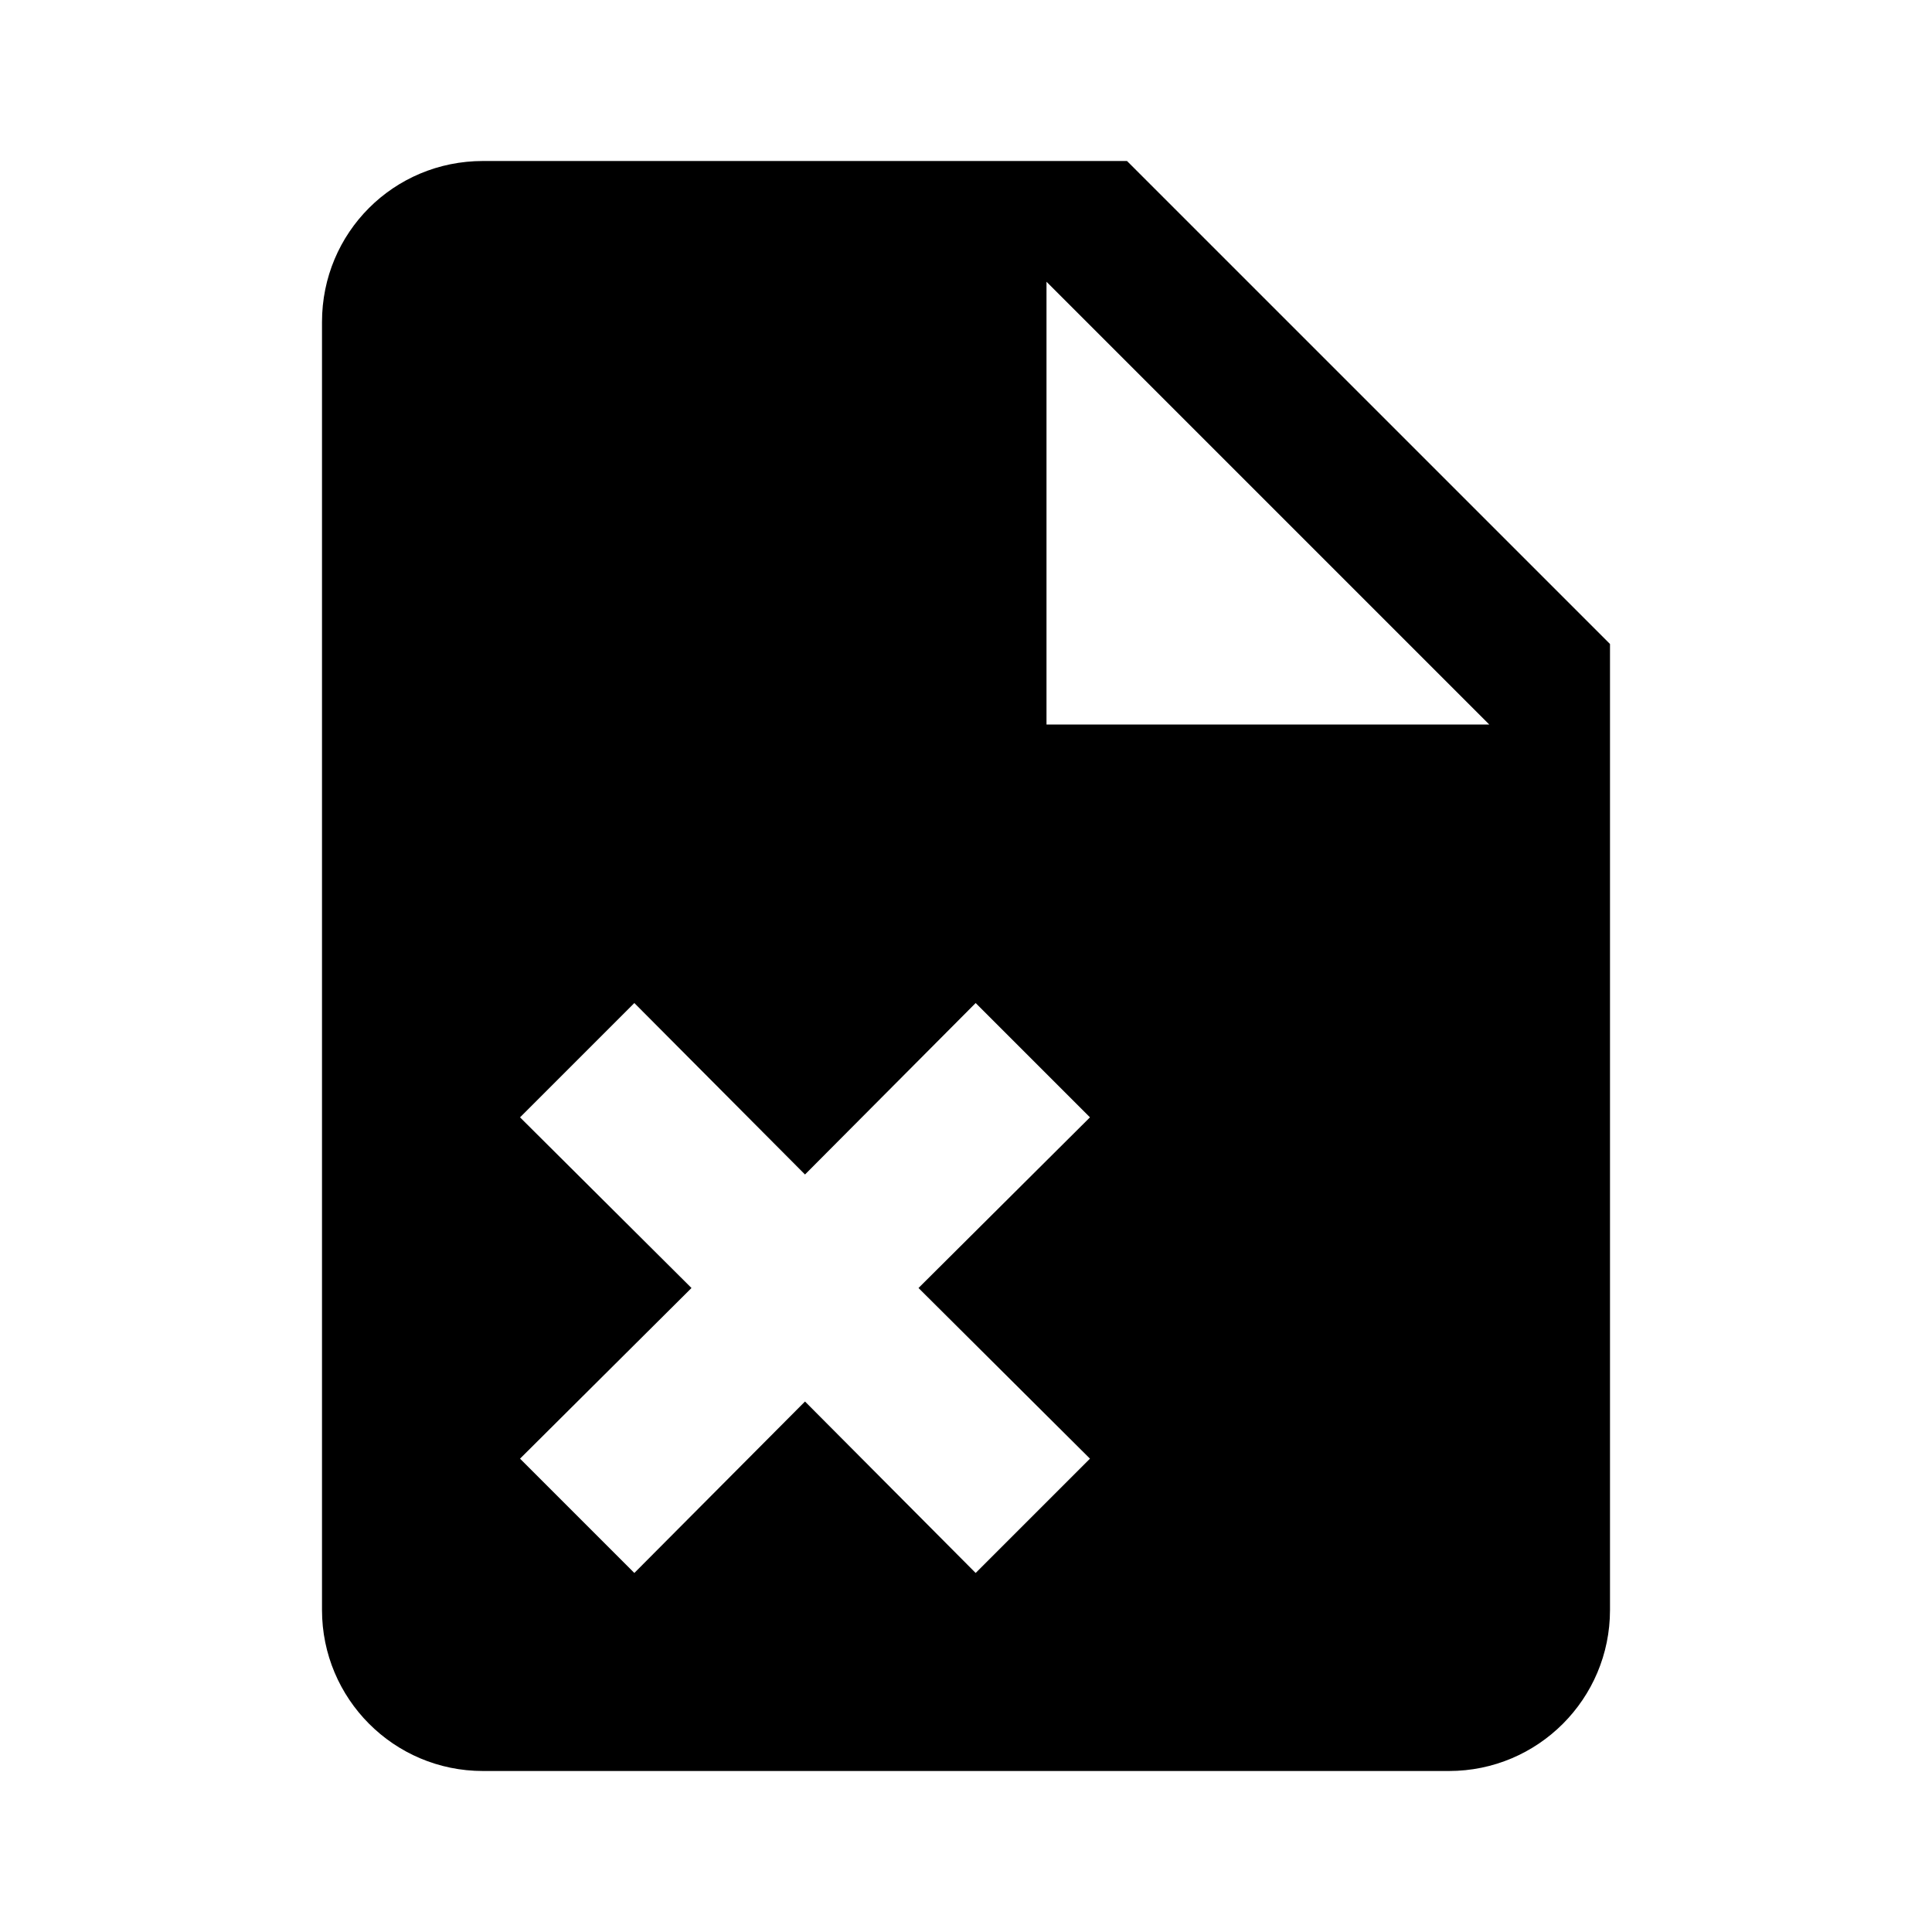
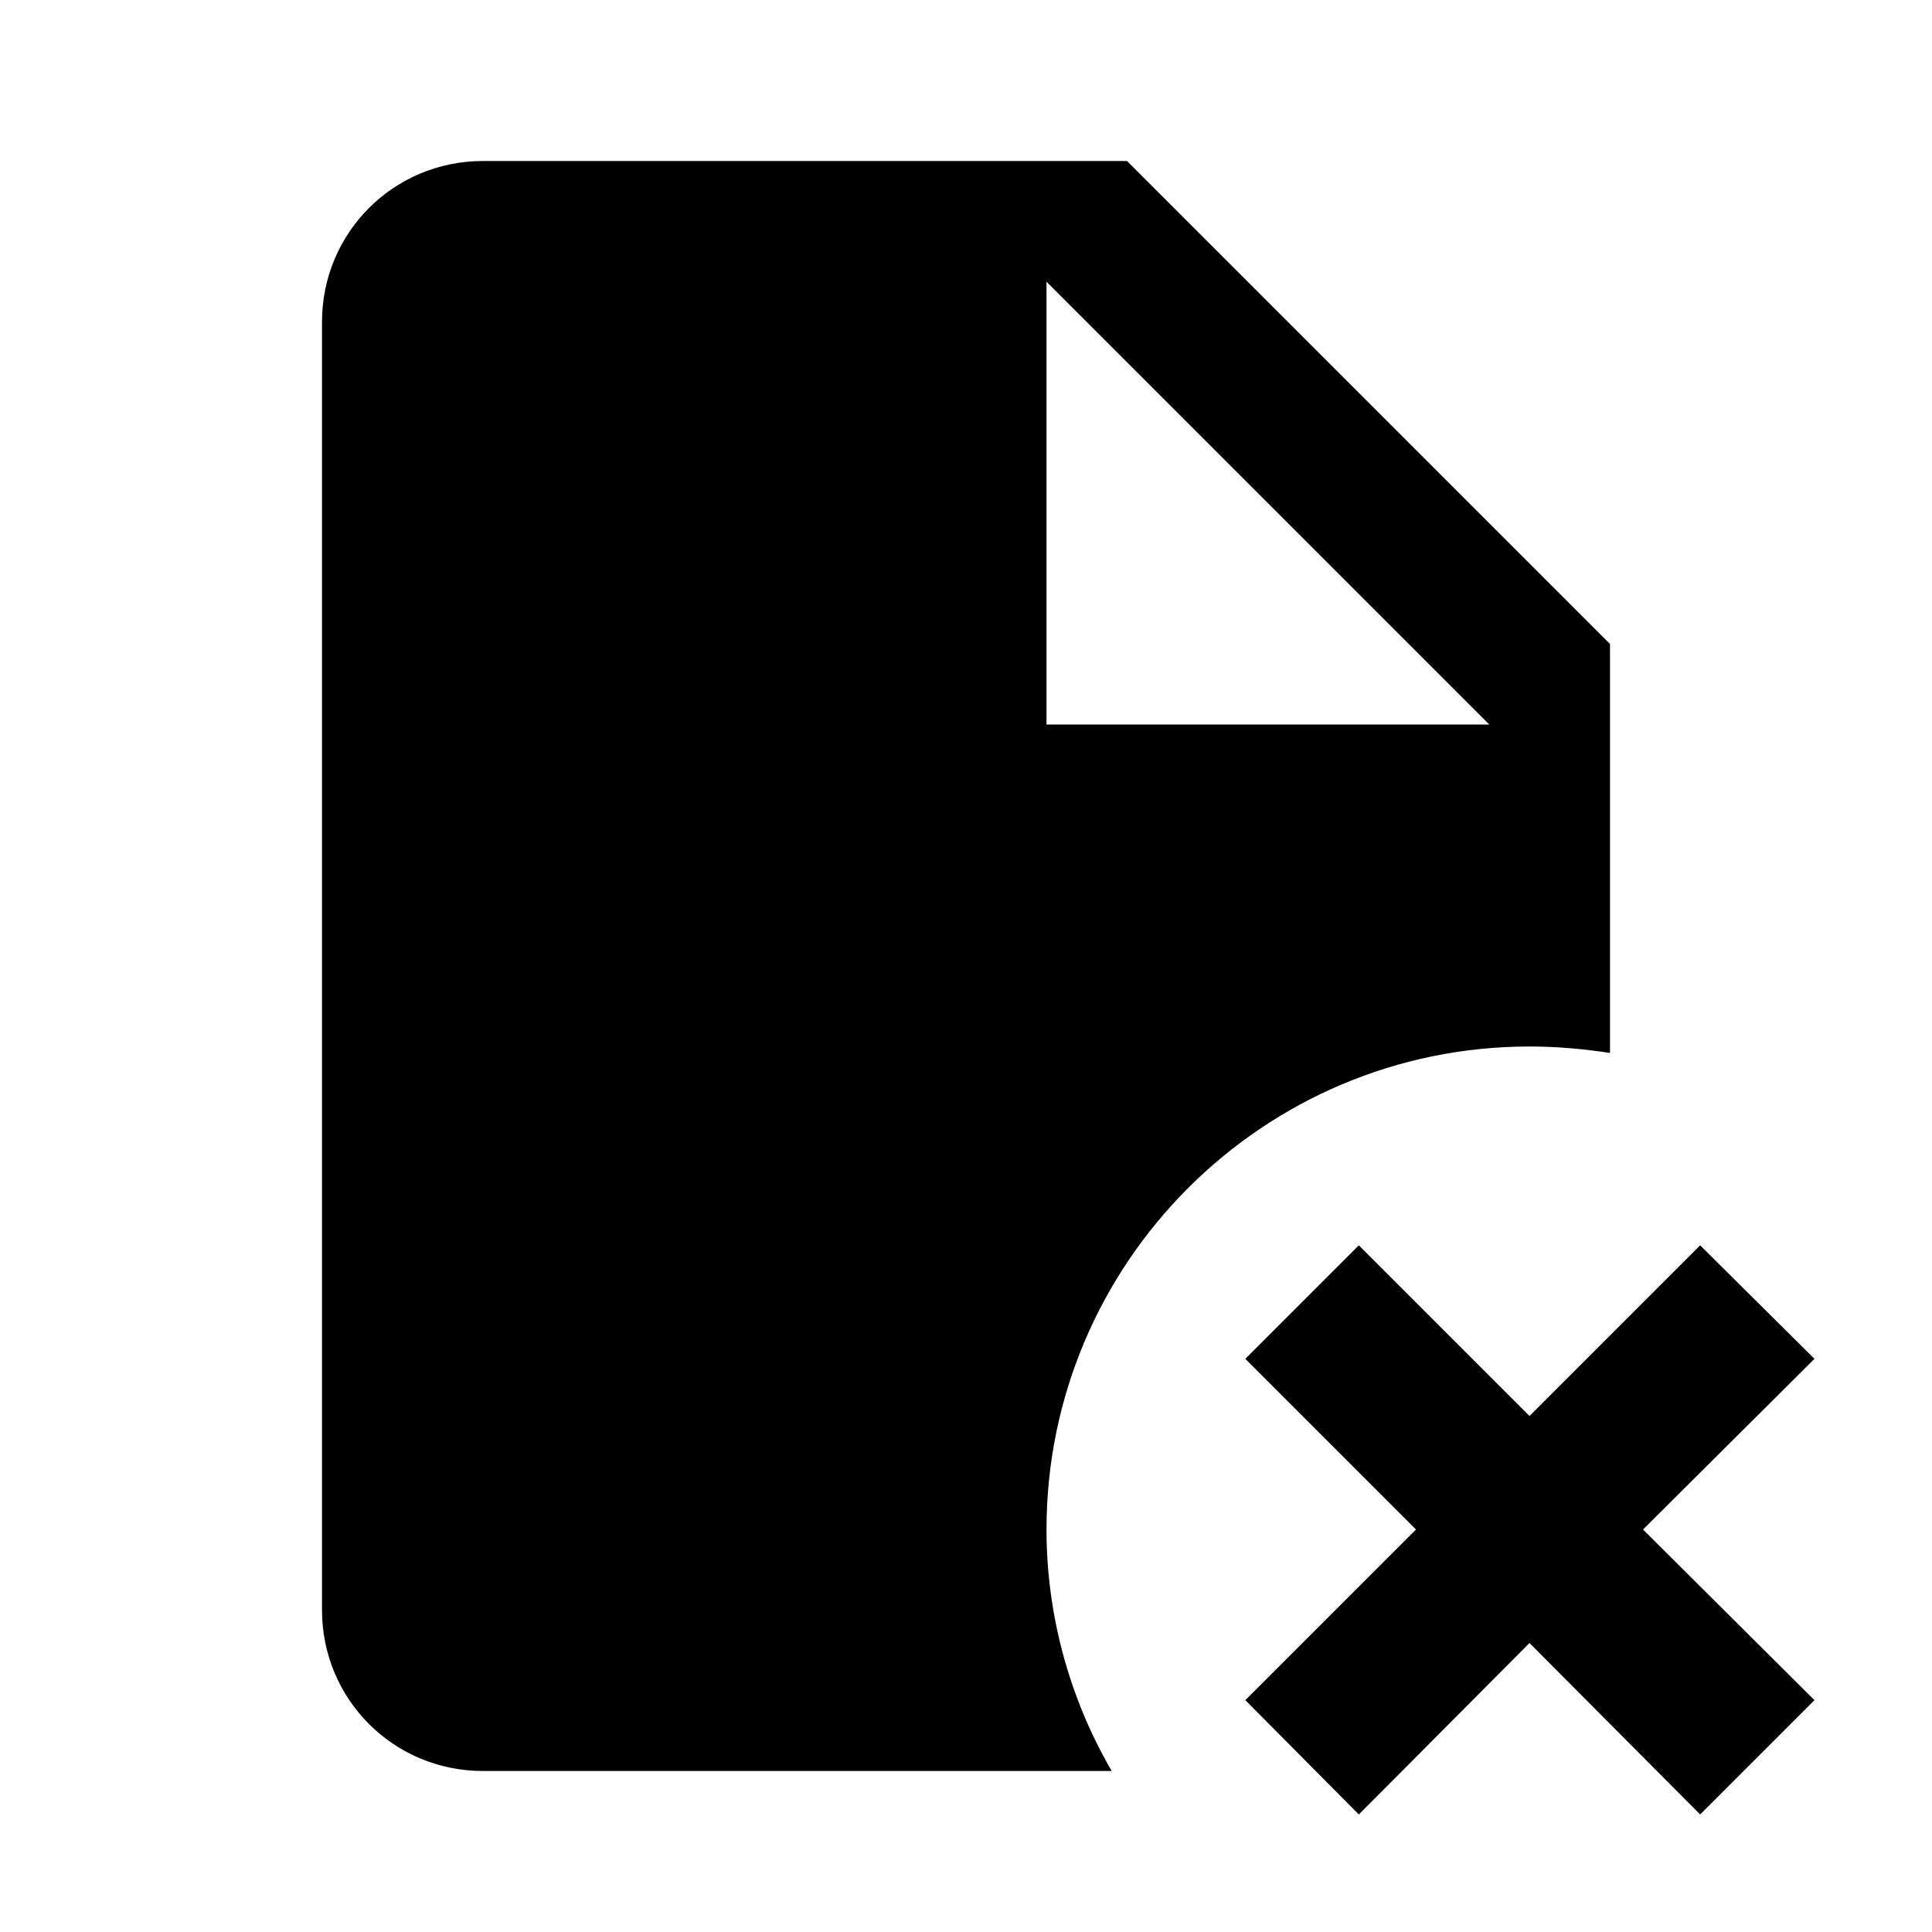
<svg xmlns="http://www.w3.org/2000/svg" version="1.1" id="mdi-file-remove" width="24" height="24" viewBox="0 0 24 24">
-   <path d="M6,2H14L20,8V20A2,2 0 0,1 18,22H6C4.89,22 4,21.1 4,20V4C4,2.89 4.89,2 6,2M13,9H18.5L13,3.5V9M10,14.59L7.88,12.46L6.46,13.88L8.59,16L6.46,18.12L7.88,19.54L10,17.41L12.12,19.54L13.54,18.12L11.41,16L13.54,13.88L12.12,12.46L10,14.59Z" />
+   <path d="M21.12 22.54L19 20.41L16.88 22.54L15.47 21.12L17.59 19L15.47 16.88L16.88 15.47L19 17.59L21.12 15.47L22.54 16.88L20.41 19L22.54 21.12L21.12 22.54M14 2H6C4.89 2 4 2.89 4 4V20C4 21.11 4.89 22 6 22H13.81C13.28 21.09 13 20.05 13 19C13 15.69 15.69 13 19 13C19.34 13 19.67 13.03 20 13.08V8L14 2M13 9V3.5L18.5 9H13Z" />
</svg>
